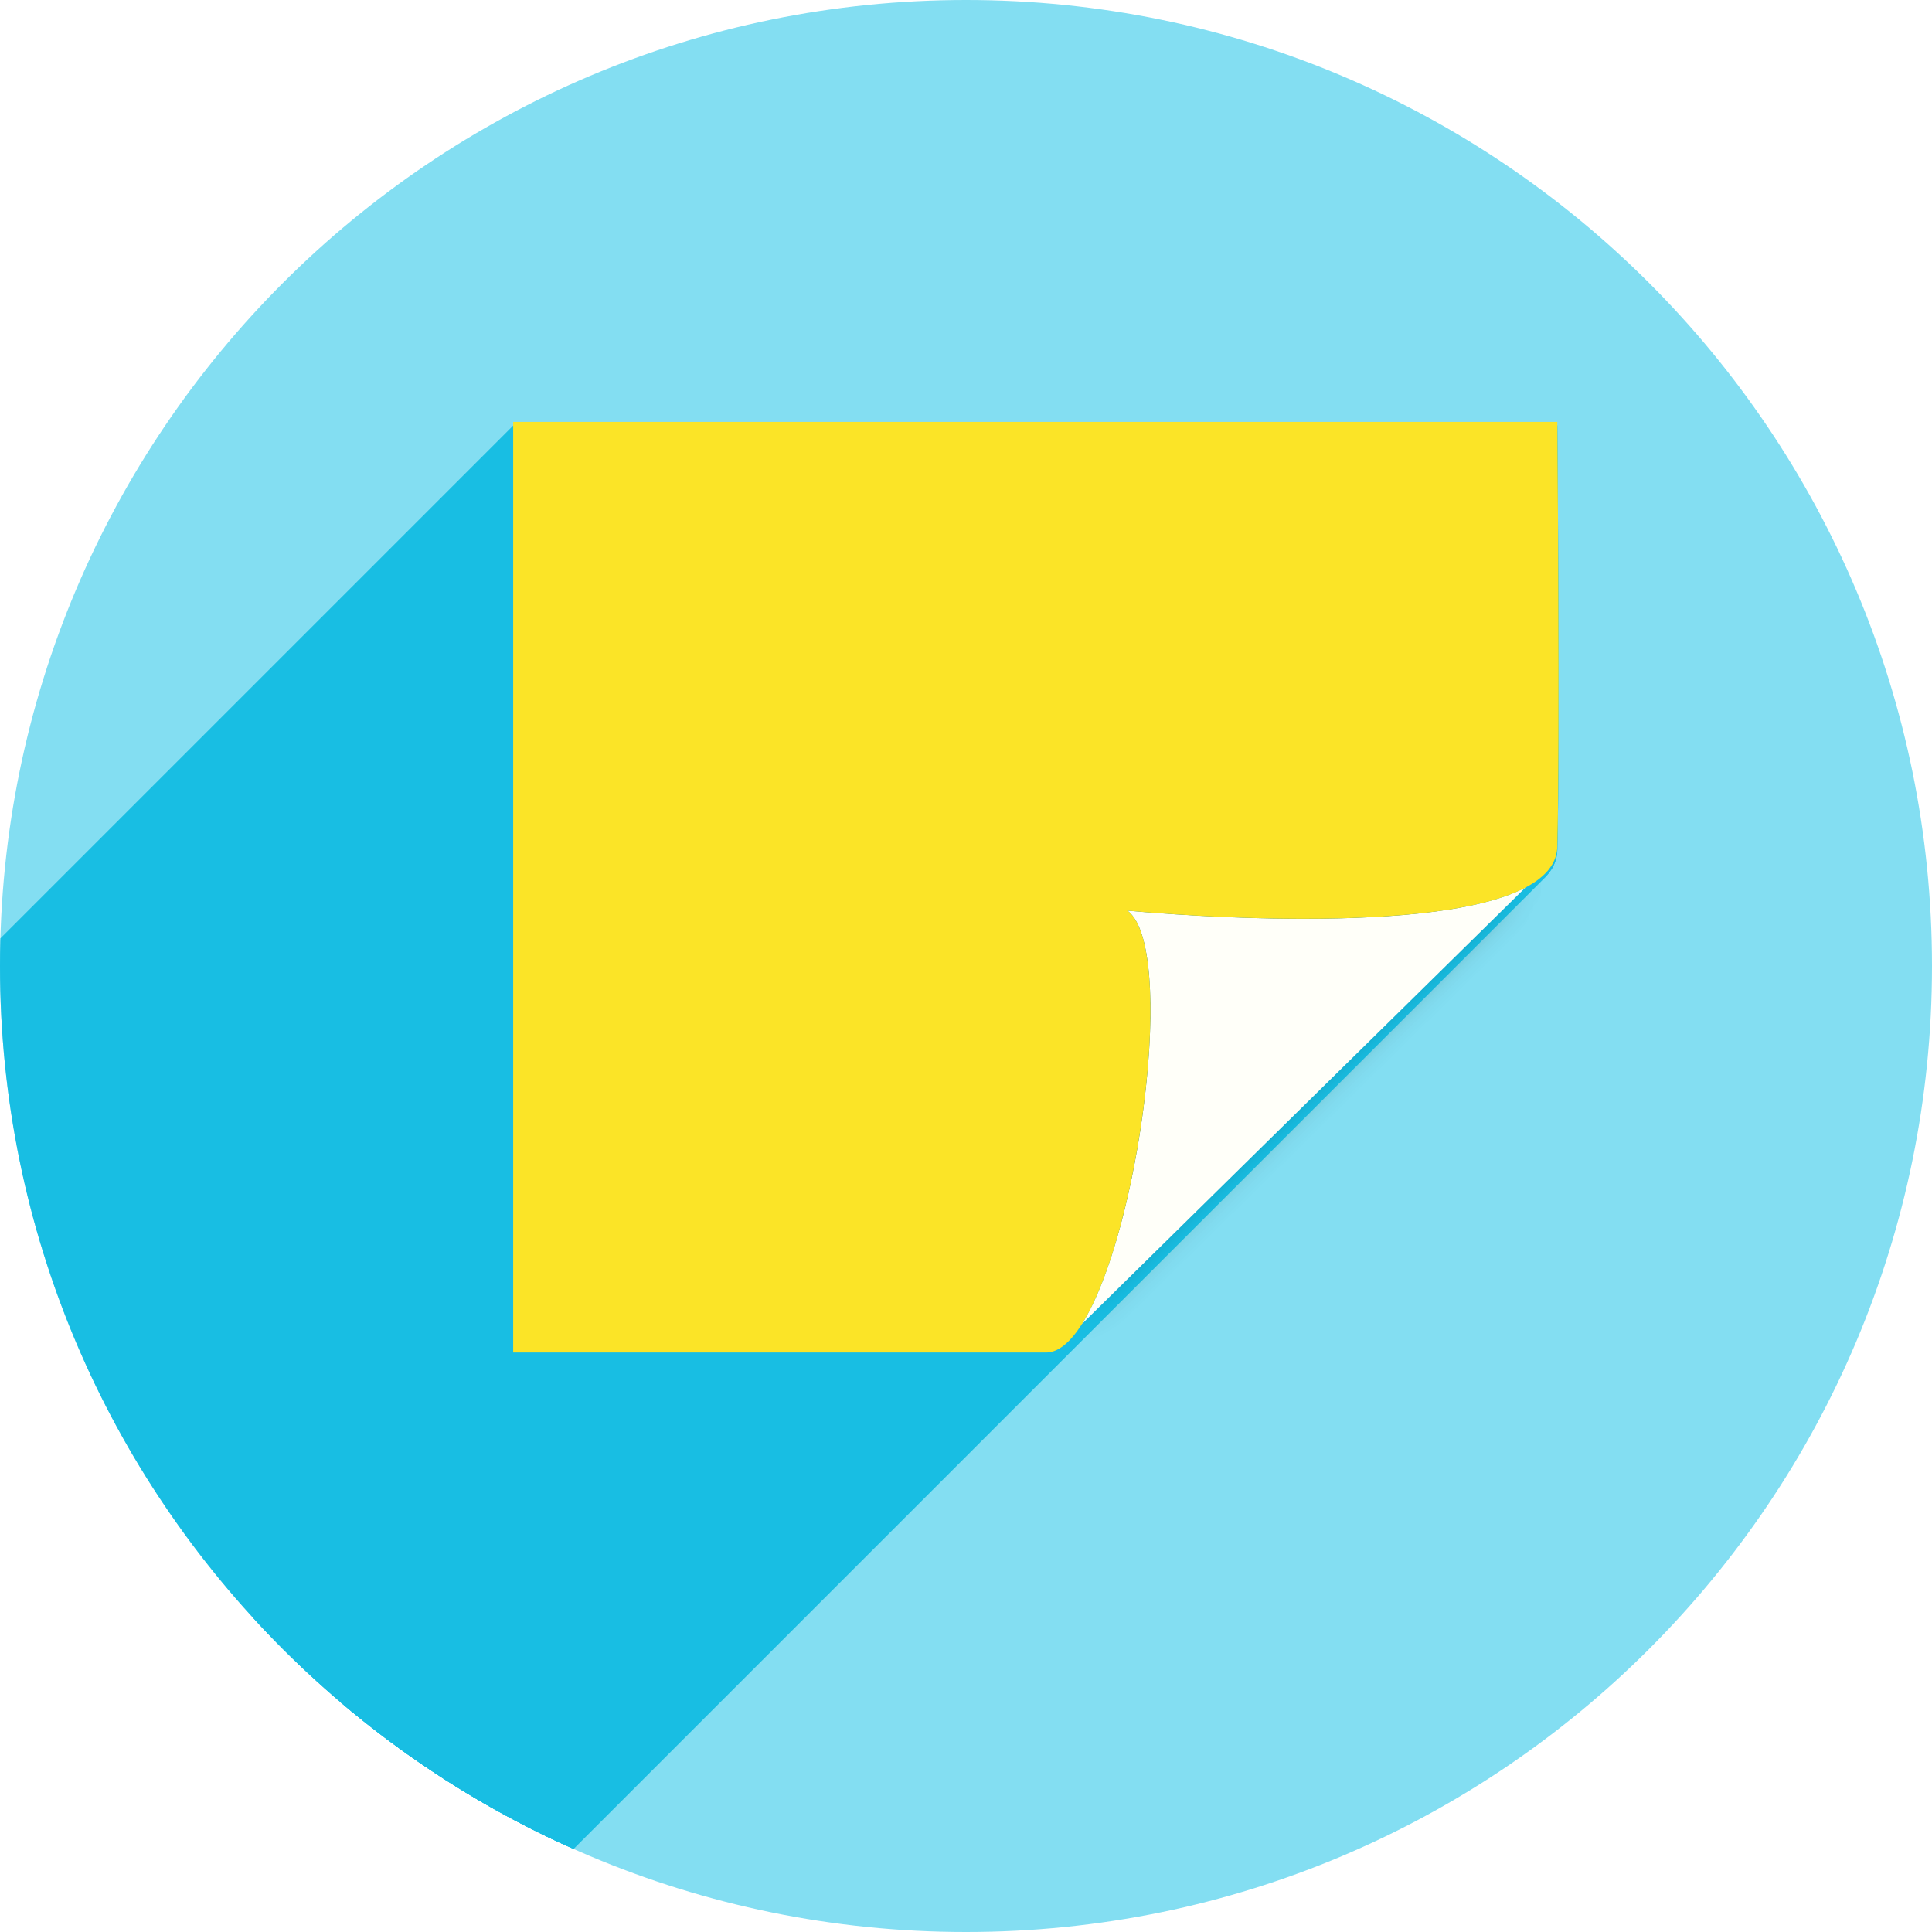
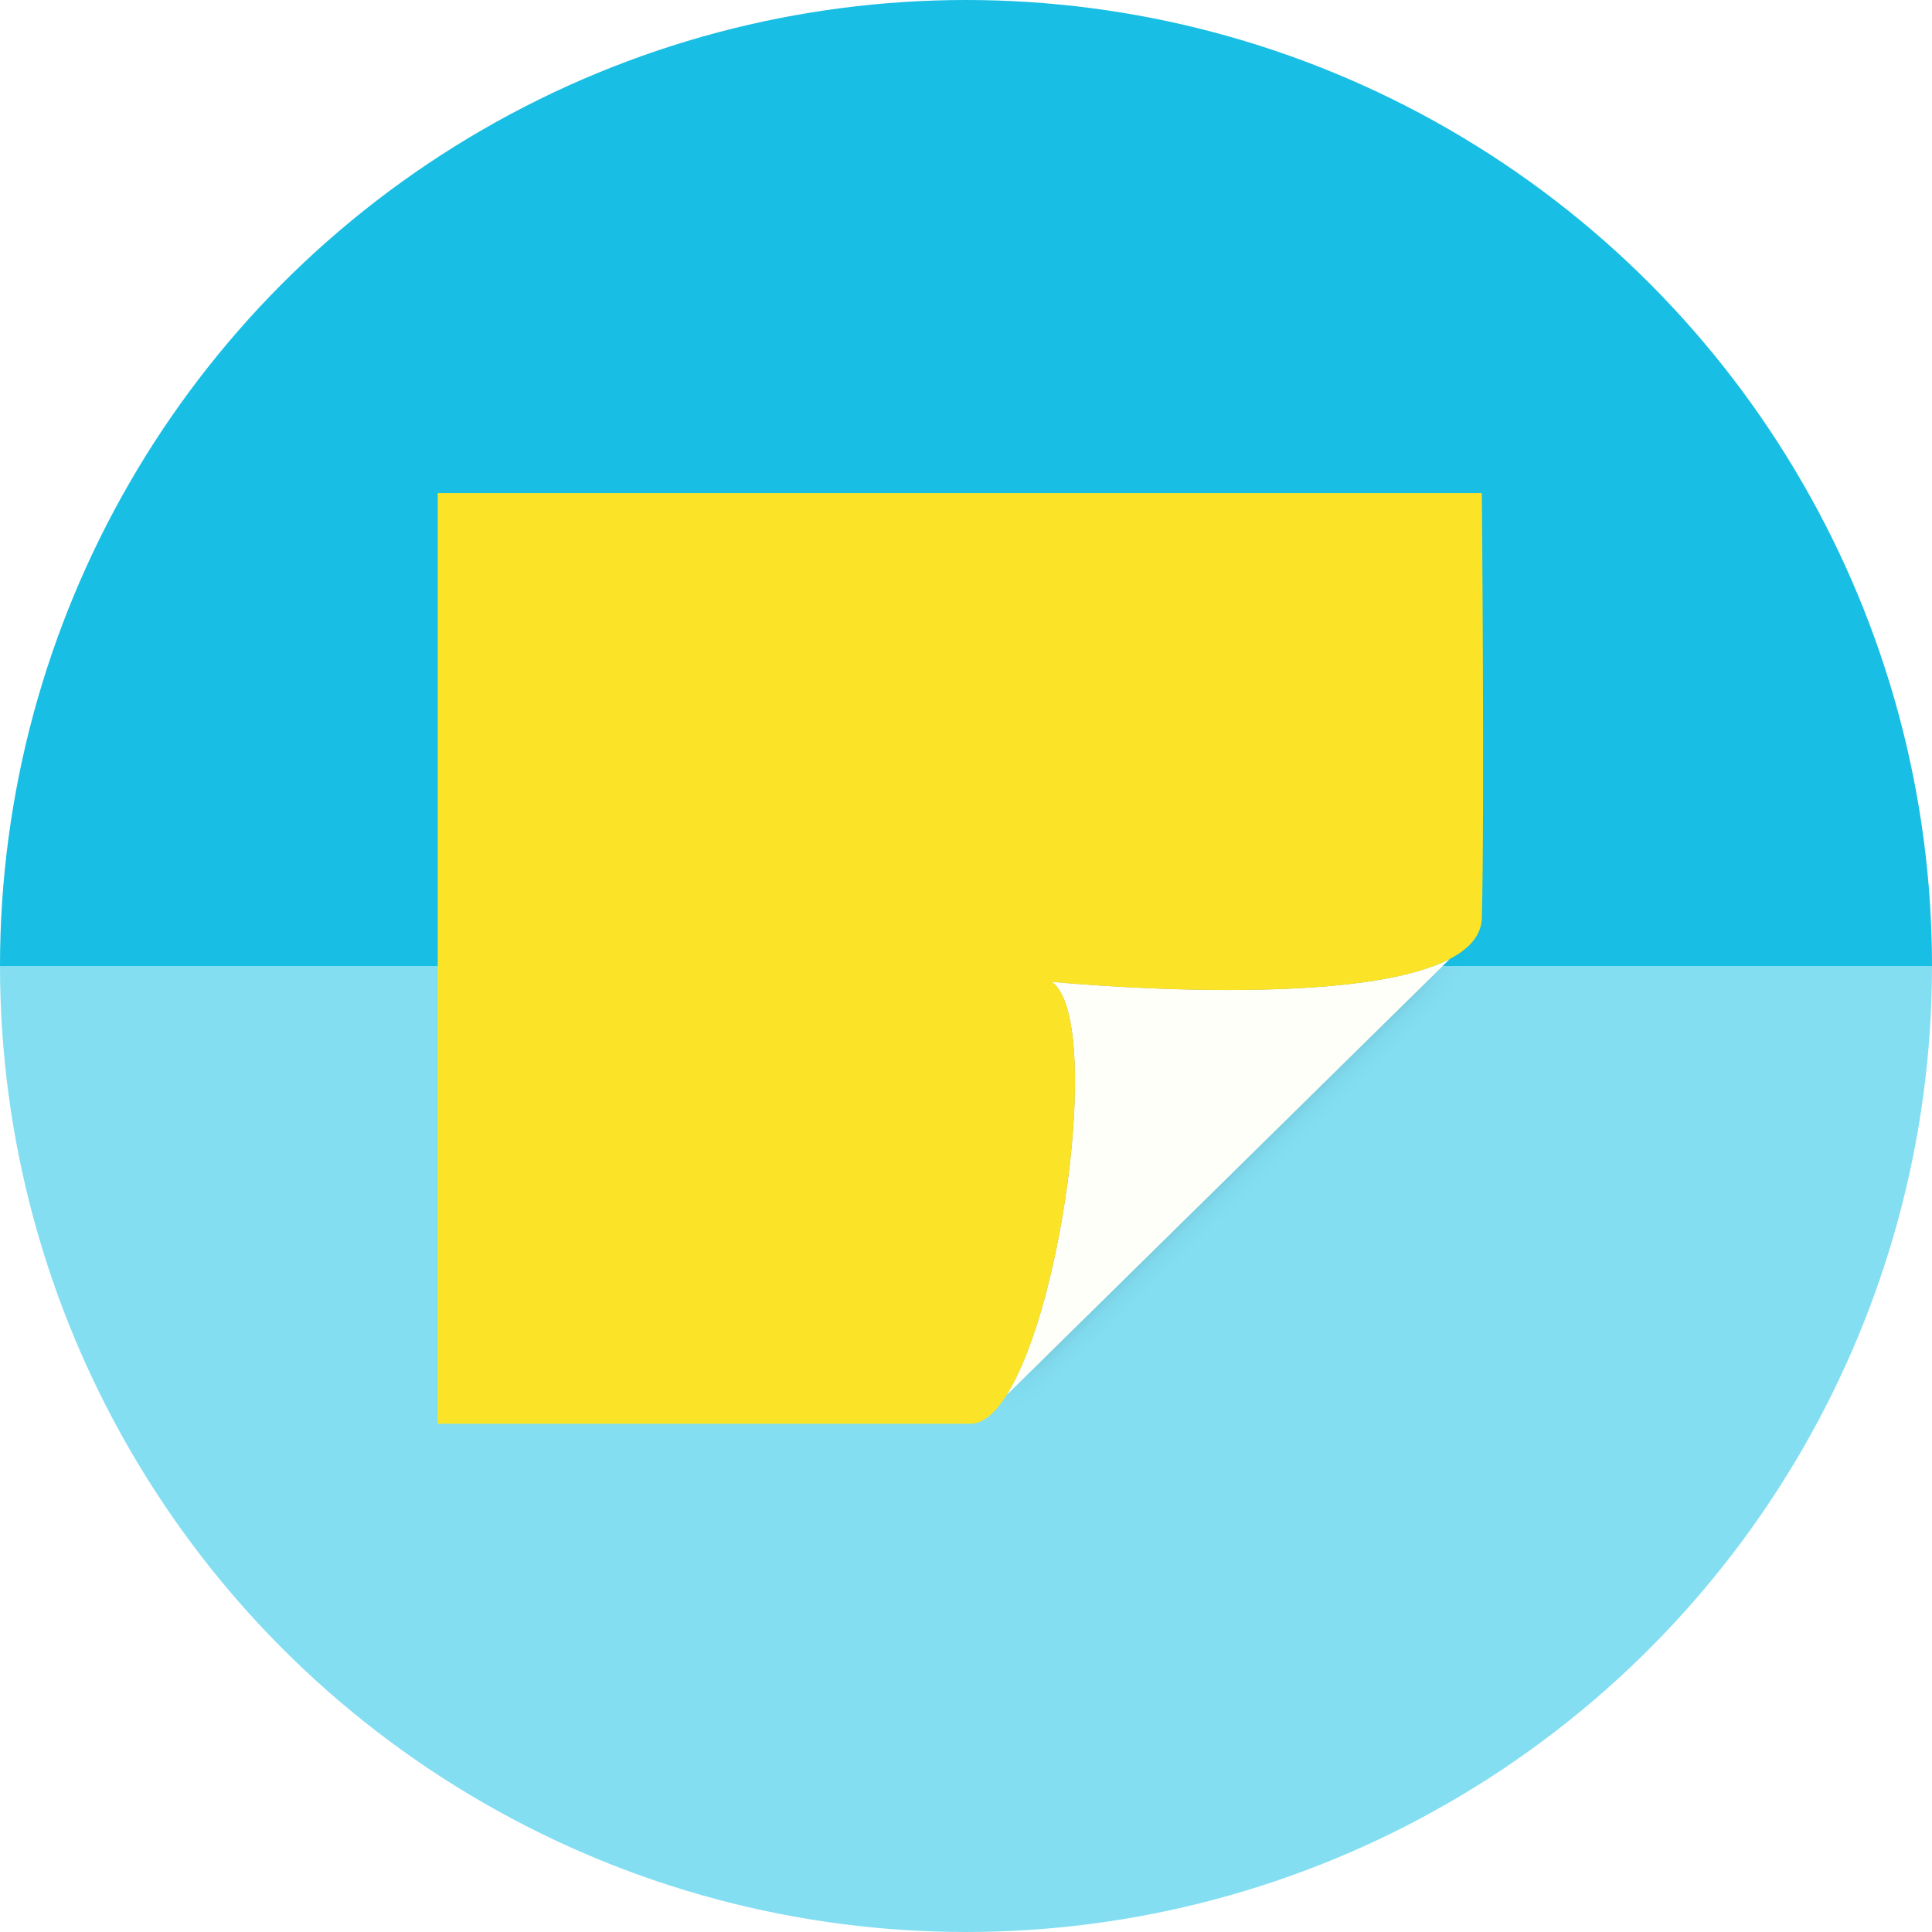
<svg xmlns="http://www.w3.org/2000/svg" version="1.1" id="svg2" viewBox="0 0 256 256" height="256" width="256">
  <defs id="defs4">
    <clipPath id="clipPath5002" clipPathUnits="userSpaceOnUse">
      <g id="g5004">
        <path style="fill:#0f9d58;fill-opacity:1;stroke:none;stroke-width:4.858;stroke-linejoin:round;stroke-miterlimit:4;stroke-dasharray:none;stroke-opacity:1" d="M 88.118,249.435 C 46.103,235.291 14.771,201.687 4.134,159.361 1.338,148.236 0.923,144.163 0.926,127.889 0.928,117.472 1.134,112.014 1.658,108.541 4.465,89.913 12.177,70.638 23.043,55.086 c 3.959,-5.666 8.345,-10.931 9.102,-10.926 0.328,0.002 10.489,18.31 22.579,40.683 12.09,22.373 22.375,41.335 22.854,42.136 0.479,0.802 0.925,2.441 0.99,3.643 0.343,6.316 2.524,14.21 5.642,20.423 2.954,5.887 5.065,8.733 10.435,14.067 6.714,6.67 12.889,10.286 21.732,12.729 3.166,0.874 5.105,1.05 11.575,1.05 8.826,0 12.602,-0.762 19.264,-3.887 2.046,-0.96 3.937,-1.665 4.202,-1.568 0.265,0.097 -11.056,17.665 -25.157,39.038 l -25.639,38.861 -3.094,0.112 c -2.555,0.093 -4.195,-0.258 -9.409,-2.014 z" id="path5006" transform="translate(0,796.3622)" />
        <path style="fill:#f4b400;fill-opacity:1;stroke:none;stroke-width:4.858;stroke-linejoin:round;stroke-miterlimit:4;stroke-dasharray:none;stroke-opacity:1" d="m 112.36,1051.517 c -10.001,-1.45 -12.156,-1.82 -12.532,-2.156 -0.249,-0.222 1.738,-3.748 4.55,-8.072 7.166,-11.021 49.772,-74.648 50.259,-75.055 3.575,-2.992 8.635,-8.041 10.575,-10.554 3.362,-4.353 7.558,-12.914 9.065,-18.494 6.193,-22.925 -2.593,-47.152 -21.7,-59.837 l -2.961,-1.966 17.025,0.296 c 9.364,0.163 31.17,0.434 48.459,0.603 l 31.435,0.307 1.546,4.189 c 2.246,6.086 4.678,15.095 5.935,21.982 1.525,8.36 1.925,28.859 0.739,37.828 -3.08,23.278 -12.813,45.72 -27.802,64.106 -20.476,25.117 -51.46,42.197 -84.146,46.389 -5.312,0.681 -26.646,0.986 -30.446,0.436 z" id="path5008" />
        <path style="fill:#db4437;fill-opacity:1;stroke:none;stroke-width:10;stroke-linejoin:round;stroke-miterlimit:4;stroke-dasharray:none;stroke-opacity:1" d="M 67.99,108.873 C 41.284,59.576 33.29,45.149 32.234,44.345 31.651,43.901 32.811,42.55 38.696,36.815 53.436,22.45 68.809,13.041 87.839,6.736 101.687,2.148 112.582,0.437 127.951,0.437 c 21.31,0 37.805,3.81 56.835,13.126 25.294,12.383 46.194,33.579 58.52,59.346 1.611,3.369 2.93,6.372 2.93,6.675 0,0.56 -10.549,0.495 -71.165,-0.437 l -24.288,-0.374 -3.931,-1.764 c -6.757,-3.033 -10.646,-3.84 -18.658,-3.868 -5.03,-0.018 -7.979,0.208 -10.316,0.788 -14.508,3.604 -26.283,12.948 -33.292,26.419 -3.585,6.891 -5.247,13.082 -6.332,23.583 l -0.337,3.267 -9.927,-18.326 z" id="path5010" transform="translate(0,796.3622)" />
      </g>
    </clipPath>
    <clipPath clipPathUnits="userSpaceOnUse" id="clipPath4271">
      <circle style="fill:#292929;fill-opacity:0.26;stroke:none;stroke-width:10;stroke-linejoin:round;stroke-miterlimit:4;stroke-dasharray:none;stroke-opacity:0.259" id="circle4273" cx="128" cy="128" r="128" />
    </clipPath>
    <clipPath id="clipPath4363" clipPathUnits="userSpaceOnUse">
      <circle style="fill:#4285f4;fill-opacity:1;stroke:none;stroke-width:10;stroke-linejoin:round;stroke-miterlimit:4;stroke-dasharray:none;stroke-opacity:0.259" id="circle4365" cx="128" cy="924.362" r="128" />
    </clipPath>
    <clipPath clipPathUnits="userSpaceOnUse" id="clipPath4452">
      <circle style="fill:#4285f4;fill-opacity:1;stroke:none;stroke-width:10;stroke-linejoin:round;stroke-miterlimit:4;stroke-dasharray:none;stroke-opacity:0.259" id="circle4454" cx="128" cy="924.362" r="128" />
    </clipPath>
    <clipPath id="clipPath5177" clipPathUnits="userSpaceOnUse">
      <circle style="fill:#4285f4;fill-opacity:1;stroke:none;stroke-width:10;stroke-linejoin:round;stroke-miterlimit:4;stroke-dasharray:none;stroke-opacity:0.259" id="circle5179" cx="128" cy="924.362" r="128" />
    </clipPath>
    <clipPath clipPathUnits="userSpaceOnUse" id="clipPath4342">
      <circle style="fill:#4285f4;fill-opacity:1;stroke:none;stroke-width:10;stroke-linejoin:round;stroke-miterlimit:4;stroke-dasharray:none;stroke-opacity:0.259" id="circle4344" cx="128" cy="933.487" r="128" />
    </clipPath>
    <clipPath id="clipPath4681" clipPathUnits="userSpaceOnUse">
      <circle style="fill:#9d5fad;fill-opacity:1;stroke:none;stroke-width:10;stroke-linejoin:round;stroke-miterlimit:4;stroke-dasharray:none;stroke-opacity:0.259" id="circle4683" cx="127.003" cy="930.44" r="128" />
    </clipPath>
    <clipPath clipPathUnits="userSpaceOnUse" id="clipPath4480">
      <circle style="fill:#df7618;fill-opacity:1;stroke:none;stroke-width:10;stroke-linejoin:round;stroke-miterlimit:4;stroke-dasharray:none;stroke-opacity:0.259" id="circle4482" cx="128" cy="924.362" r="128" />
    </clipPath>
    <filter style="color-interpolation-filters:sRGB" id="filter4301">
      <feFlood flood-opacity="0.498" flood-color="rgb(0,0,0)" result="flood" id="feFlood4303" />
      <feComposite in="flood" in2="SourceGraphic" operator="in" result="composite1" id="feComposite4305" />
      <feGaussianBlur in="composite1" stdDeviation="3.7" result="blur" id="feGaussianBlur4307" />
      <feOffset dx="3.8" dy="3.7" result="offset" id="feOffset4309" />
      <feComposite in="SourceGraphic" in2="offset" operator="over" result="composite2" id="feComposite4311" />
    </filter>
    <clipPath id="clipPath5827" clipPathUnits="userSpaceOnUse">
      <circle style="fill:#df7618;fill-opacity:1;stroke:none;stroke-width:10;stroke-linejoin:round;stroke-miterlimit:4;stroke-dasharray:none;stroke-opacity:0.259" id="circle5829" cx="128" cy="924.362" r="128" />
    </clipPath>
    <clipPath clipPathUnits="userSpaceOnUse" id="clipPath6481">
      <circle style="fill:#f4a1d7;fill-opacity:1;stroke:none;stroke-width:10;stroke-linejoin:round;stroke-miterlimit:4;stroke-dasharray:none;stroke-opacity:0.259" id="circle6483" cx="128" cy="924.362" r="128" />
    </clipPath>
    <filter style="color-interpolation-filters:sRGB" id="filter4165">
      <feFlood flood-opacity="0.498" flood-color="rgb(0,0,0)" result="flood" id="feFlood4167" />
      <feComposite in="flood" in2="SourceGraphic" operator="in" result="composite1" id="feComposite4169" />
      <feGaussianBlur in="composite1" stdDeviation="9.1" result="blur" id="feGaussianBlur4171" />
      <feOffset dx="-6.9" dy="-6.3" result="offset" id="feOffset4173" />
      <feComposite in="SourceGraphic" in2="offset" operator="over" result="composite2" id="feComposite4175" />
    </filter>
    <clipPath id="clipPath4500" clipPathUnits="userSpaceOnUse">
      <circle style="fill:#f4a1d7;fill-opacity:1;stroke:none;stroke-width:10;stroke-linejoin:round;stroke-miterlimit:4;stroke-dasharray:none;stroke-opacity:0.259" id="circle4502" cx="394.562" cy="513.315" r="567.448" />
    </clipPath>
    <clipPath clipPathUnits="userSpaceOnUse" id="clipPath4645">
      <circle style="fill:#83def2;fill-opacity:1;stroke:none;stroke-width:10;stroke-linejoin:round;stroke-miterlimit:4;stroke-dasharray:none;stroke-opacity:0.259" id="circle4647" cx="128" cy="924.362" r="128" />
    </clipPath>
  </defs>
  <g id="layer1" transform="translate(0,-796.3622)">
+     <g id="g894" transform="translate(-80,49.99998)">
+       <path transform="scale(1,-1)" d="m 336,-874.362 a 128,128 0 0 1 -64,110.851 128,128 0 0 1 -128,0 128,128 0 0 1 -64,-110.851 l 128,1e-5 z" id="path876" style="opacity:1;fill:#18bee3;fill-opacity:1;stroke:none;stroke-width:34.605;stroke-miterlimit:4;stroke-dasharray:none;stroke-opacity:1" />
+       <path style="opacity:1;fill:#83def2;fill-opacity:1;stroke:none;stroke-width:34.605;stroke-miterlimit:4;stroke-dasharray:none;stroke-opacity:1" id="path878" d="m 336,874.362 a 128,128 0 0 1 -64,110.851 128,128 0 0 1 -128,-10e-6 128,128 0 0 1 -64,-110.851 l 128,0 z" />
+     </g>
    <path id="rect6305" d="m 314.033,978.339 c -1.18,0.383 -2.679,0.697 -4.414,0.953 l 1.375,1.621 3.039,-2.574 z" style="opacity:0.95;fill:#f4a1d7;fill-opacity:0.175;stroke:none;stroke-width:7;stroke-linecap:round;stroke-linejoin:round;stroke-miterlimit:4;stroke-dasharray:none;stroke-opacity:1" />
    <path style="fill:none;fill-rule:evenodd;stroke:none;stroke-width:1px;stroke-linecap:butt;stroke-linejoin:miter;stroke-opacity:1" d="M 154.474,968.81 101.04,1048.476 0.486,1048.962 0,842.024 l 33.032,-2.429 45.176,83.552 21.374,35.461 26.717,13.116 z" id="path4913" />
-     <circle r="128" cy="924.362" cx="128" id="path4152" style="fill:#83def2;fill-opacity:1;stroke:none;stroke-width:10;stroke-linejoin:round;stroke-miterlimit:4;stroke-dasharray:none;stroke-opacity:0.259" />
-     <text xml:space="preserve" style="font-style:normal;font-weight:normal;font-size:40px;line-height:125%;font-family:sans-serif;letter-spacing:0px;word-spacing:0px;fill:#000000;fill-opacity:1;stroke:none;stroke-width:1px;stroke-linecap:butt;stroke-linejoin:miter;stroke-opacity:1" x="120" y="927.362" id="text4914">
-       <tspan id="tspan4916" x="120" y="927.362" />
+     <text xml:space="preserve" style="font-style:normal;font-weight:normal;line-height:0%;font-family:sans-serif;letter-spacing:0px;word-spacing:0px;fill:#000000;fill-opacity:1;stroke:none;stroke-width:1px;stroke-linecap:butt;stroke-linejoin:miter;stroke-opacity:1" x="120" y="927.362" id="text4914">
+       <tspan id="tspan4916" x="120" y="927.362" style="font-size:40px;line-height:1.25"> </tspan>
    </text>
-     <path id="path4233" d="m 90,171 c -0.028,0.102 -0.095,0.188 -0.143,0.282 -0.034,0.067 -0.063,0.175 0.01,0.194 0.629,0.166 1.293,0 1.943,0 2e-6,0 4e-6,0 6e-6,0 2.429,0 4.858,0 7.287,0 10e-7,0 2e-6,0 3e-6,0 5.667,0 11.335,0 17.002,0 0,0 0,0 0,0 11.011,0 22.022,0 33.032,0 3.4,0 6.801,0 10.201,0 1.133,0 2.267,0 3.4,0 0.648,0 1.295,0 1.943,0 0,0 0,0 1e-5,0 0.162,0 0.326,0.027 0.486,0 0,0 1e-5,0 1e-5,0 0.815,-0.136 1.614,-0.35 2.429,-0.486 0,0 1e-5,0 1e-5,0 0.16,-0.027 0.324,0 0.486,0 0.648,0 1.295,0 1.943,0 1.619,0 3.238,0 4.858,0 1.943,0 3.886,0 5.829,0 0.65,0 1.312,0.158 1.943,0 0.231,-0.058 0.26,-0.411 0.486,-0.486 10e-6,0 10e-6,0 10e-6,0 0.309,-0.103 0.645,0 0.972,0 1e-5,0 1e-5,0 1e-5,0 0.488,0 0.984,0.118 1.457,0 0.228,-0.057 0.275,-0.381 0.486,-0.486 0.033,-0.017 0.073,-0.013 0.11,-0.016 0,0 0,0 0,0 0.074,-0.005 0.149,-0.006 0.223,-0.007 0.212,-0.003 0.424,-6e-4 0.636,0.003 0.324,0.005 0.649,0.02 0.974,0.02 1.295,0 2.591,0 3.886,0 0.34,0 0.679,0.018 1.019,0.024 1e-5,0 1e-5,0 1e-5,0 0.201,0.004 0.402,0.007 0.602,0.003 0,0 10e-6,0 10e-6,0 0.107,-0.002 0.226,0.021 0.322,-0.027 0.207,-0.104 0.278,-0.382 0.486,-0.486 0.05,-0.025 0.111,-0.018 0.167,-0.021 0.118,-0.006 0.236,-0.008 0.355,-0.01 0.348,-0.004 0.697,-6.9e-4 1.045,0.003 0.611,0.007 1.223,0.027 1.834,0.027 0.43,0 0.861,-0.006 1.291,-0.008 0.26,-0.001 0.52,-0.002 0.78,-0.001 0.085,4.2e-4 0.17,9e-4 0.256,0.003 l 0,0 c 0,0 1e-5,0 1e-5,0 0.024,5.9e-4 0.049,0.001 0.073,0.003 0.009,5.7e-4 0.022,-0.003 0.029,0.004 0.06,0.06 0.025,0.162 5e-5,0.243 -0.025,0.081 -0.06,0.183 0,0.243 0.073,0.073 0.196,0.013 0.294,-0.017 0.071,-0.022 0.202,-0.056 0.192,0.017 -0.054,0.388 -0.412,0.65 -0.622,0.981" style="fill:none;stroke:black;stroke-opacity:1;stroke-width:1px;stroke-linejoin:miter;stroke-linecap:butt;fill-rule:evenodd" />
    <path style="fill:#fffed8;fill-opacity:1;stroke:none;stroke-width:10;stroke-miterlimit:4;stroke-dasharray:none;stroke-opacity:1;filter:url(#filter4165)" d="m 638.225,509.709 c -50.12,26.307 -200.426,11.582 -200.426,11.582 24.852,17.983 6.399,161.807 -22.863,208.146 L 638.225,509.709 Z" id="path4149" transform="matrix(0.2255715,0,0,0.2255715,38.99795,808.5729)" />
-     <g id="g4201" clip-path="url(#clipPath4645)" style="fill:#18bee3;fill-opacity:1">
-       <path style="fill:#18bee3;fill-opacity:1;stroke:none;stroke-width:10;stroke-miterlimit:4;stroke-dasharray:none;stroke-opacity:1;filter:url(#filter4165)" d="m 638.225,509.709 c -50.12,26.307 -200.426,11.582 -200.426,11.582 24.852,17.983 6.399,161.807 -22.863,208.146 L 638.225,509.709 Z" id="path4218" transform="matrix(0.2631668,0,0,0.2631668,34.16428,780.3235)" />
-       <g id="g4220" transform="matrix(0.2631668,0,0,0.2631668,34.16428,780.3235)" style="fill:#18bee3;fill-opacity:1">
-         <g id="g4554" style="fill:#18bee3;fill-opacity:1">
-           <g id="g4556" style="fill:#18bee3;fill-opacity:1;stroke:none;stroke-width:10;stroke-miterlimit:4;stroke-dasharray:none;stroke-opacity:1">
-             <path id="path4558" d="M128.571 275.219L654.286 275.219L-52.821 982.326L-578.535 982.326Z" style="fill:#18bee3;fill-opacity:1" />
-             <path id="path4560" d="M654.286 275.219C654.286 275.219 655.726 435.826 654.286 489.098L-52.821 1196.205C-51.381 1142.933 -52.821 982.326 -52.821 982.326Z" style="fill:#18bee3;fill-opacity:1" />
-             <path id="path4562" d="M654.286 489.098C654.143 494.366 651.912 498.908 648.005 502.814L-59.102 1209.921C-55.195 1206.015 -52.963 1201.473 -52.821 1196.205Z" style="fill:#18bee3;fill-opacity:1" />
-             <path id="path4564" d="M648.005 502.814C612.413 538.406 437.8 521.291 437.8 521.291L-269.307 1228.398C-269.307 1228.398 -94.694 1245.513 -59.102 1209.921Z" style="fill:#18bee3;fill-opacity:1" />
-             <path id="path4566" d="M437.8 521.291C464.491 540.605 441.232 705.102 408.278 738.057L-298.829 1445.164C-265.874 1412.209 -242.616 1247.711 -269.307 1228.398Z" style="fill:#18bee3;fill-opacity:1" />
-             <path id="path4568" d="M408.278 738.057C404.585 741.75 400.771 743.791 396.891 743.791L-310.216 1450.898C-306.336 1450.898 -302.522 1448.857 -298.829 1445.164Z" style="fill:#18bee3;fill-opacity:1" />
-             <path id="path4570" d="M396.891 743.791L128.571 743.791L-578.535 1450.898L-310.216 1450.898Z" style="fill:#18bee3;fill-opacity:1" />
-           </g>
-           <path style="fill:#18bee3;fill-opacity:1;stroke:none;stroke-width:10;stroke-miterlimit:4;stroke-dasharray:none;stroke-opacity:1" d="m 128.571,275.219 525.714,0 c 0,0 1.44,160.607 0,213.879 -1.44,53.271 -216.486,32.194 -216.486,32.194 29.682,21.477 -2.407,222.499 -40.909,222.499 l -268.319,0 z" id="path4222" />
-         </g>
-       </g>
-     </g>
-     <g transform="translate(-4.3704923e-6,-0.4876195)" id="g4206">
-       <path transform="matrix(0.2631668,0,0,0.2631668,34.16428,780.3235)" id="path4208" d="m 638.225,509.709 c -50.12,26.307 -200.426,11.582 -200.426,11.582 24.852,17.983 6.399,161.807 -22.863,208.146 L 638.225,509.709 Z" style="fill:#fffff9;fill-opacity:1;stroke:none;stroke-width:10;stroke-miterlimit:4;stroke-dasharray:none;stroke-opacity:1;filter:url(#filter4165)" />
+     <g transform="translate(-10.00001,8.951217)" id="g4206">
+       <path transform="matrix(0.2631668,0,0,0.2631668,34.16428,780.3235)" id="path4208" d="m 638.225,509.709 c -50.12,26.307 -200.426,11.582 -200.426,11.582 24.852,17.983 6.399,161.807 -22.863,208.146 z" style="fill:#fffff9;fill-opacity:1;stroke:none;stroke-width:10;stroke-miterlimit:4;stroke-dasharray:none;stroke-opacity:1;filter:url(#filter4165)" />
      <g transform="matrix(0.2631668,0,0,0.2631668,34.16428,780.3235)" id="g4210">
-         <path id="path4212" d="m 128.571,275.219 525.714,0 c 0,0 1.44,160.607 0,213.879 -1.44,53.271 -216.486,32.194 -216.486,32.194 29.682,21.477 -2.407,222.499 -40.909,222.499 l -268.319,0 z" style="fill:#fbe427;fill-opacity:1;stroke:none;stroke-width:10;stroke-miterlimit:4;stroke-dasharray:none;stroke-opacity:1" />
+         <path id="path4212" d="M 128.571,275.219 H 654.286 c 0,0 1.44,160.607 0,213.879 -1.44,53.271 -216.486,32.194 -216.486,32.194 29.682,21.477 -2.407,222.499 -40.909,222.499 H 128.571 Z" style="fill:#fbe427;fill-opacity:1;stroke:none;stroke-width:10;stroke-miterlimit:4;stroke-dasharray:none;stroke-opacity:1" />
      </g>
    </g>
  </g>
</svg>
